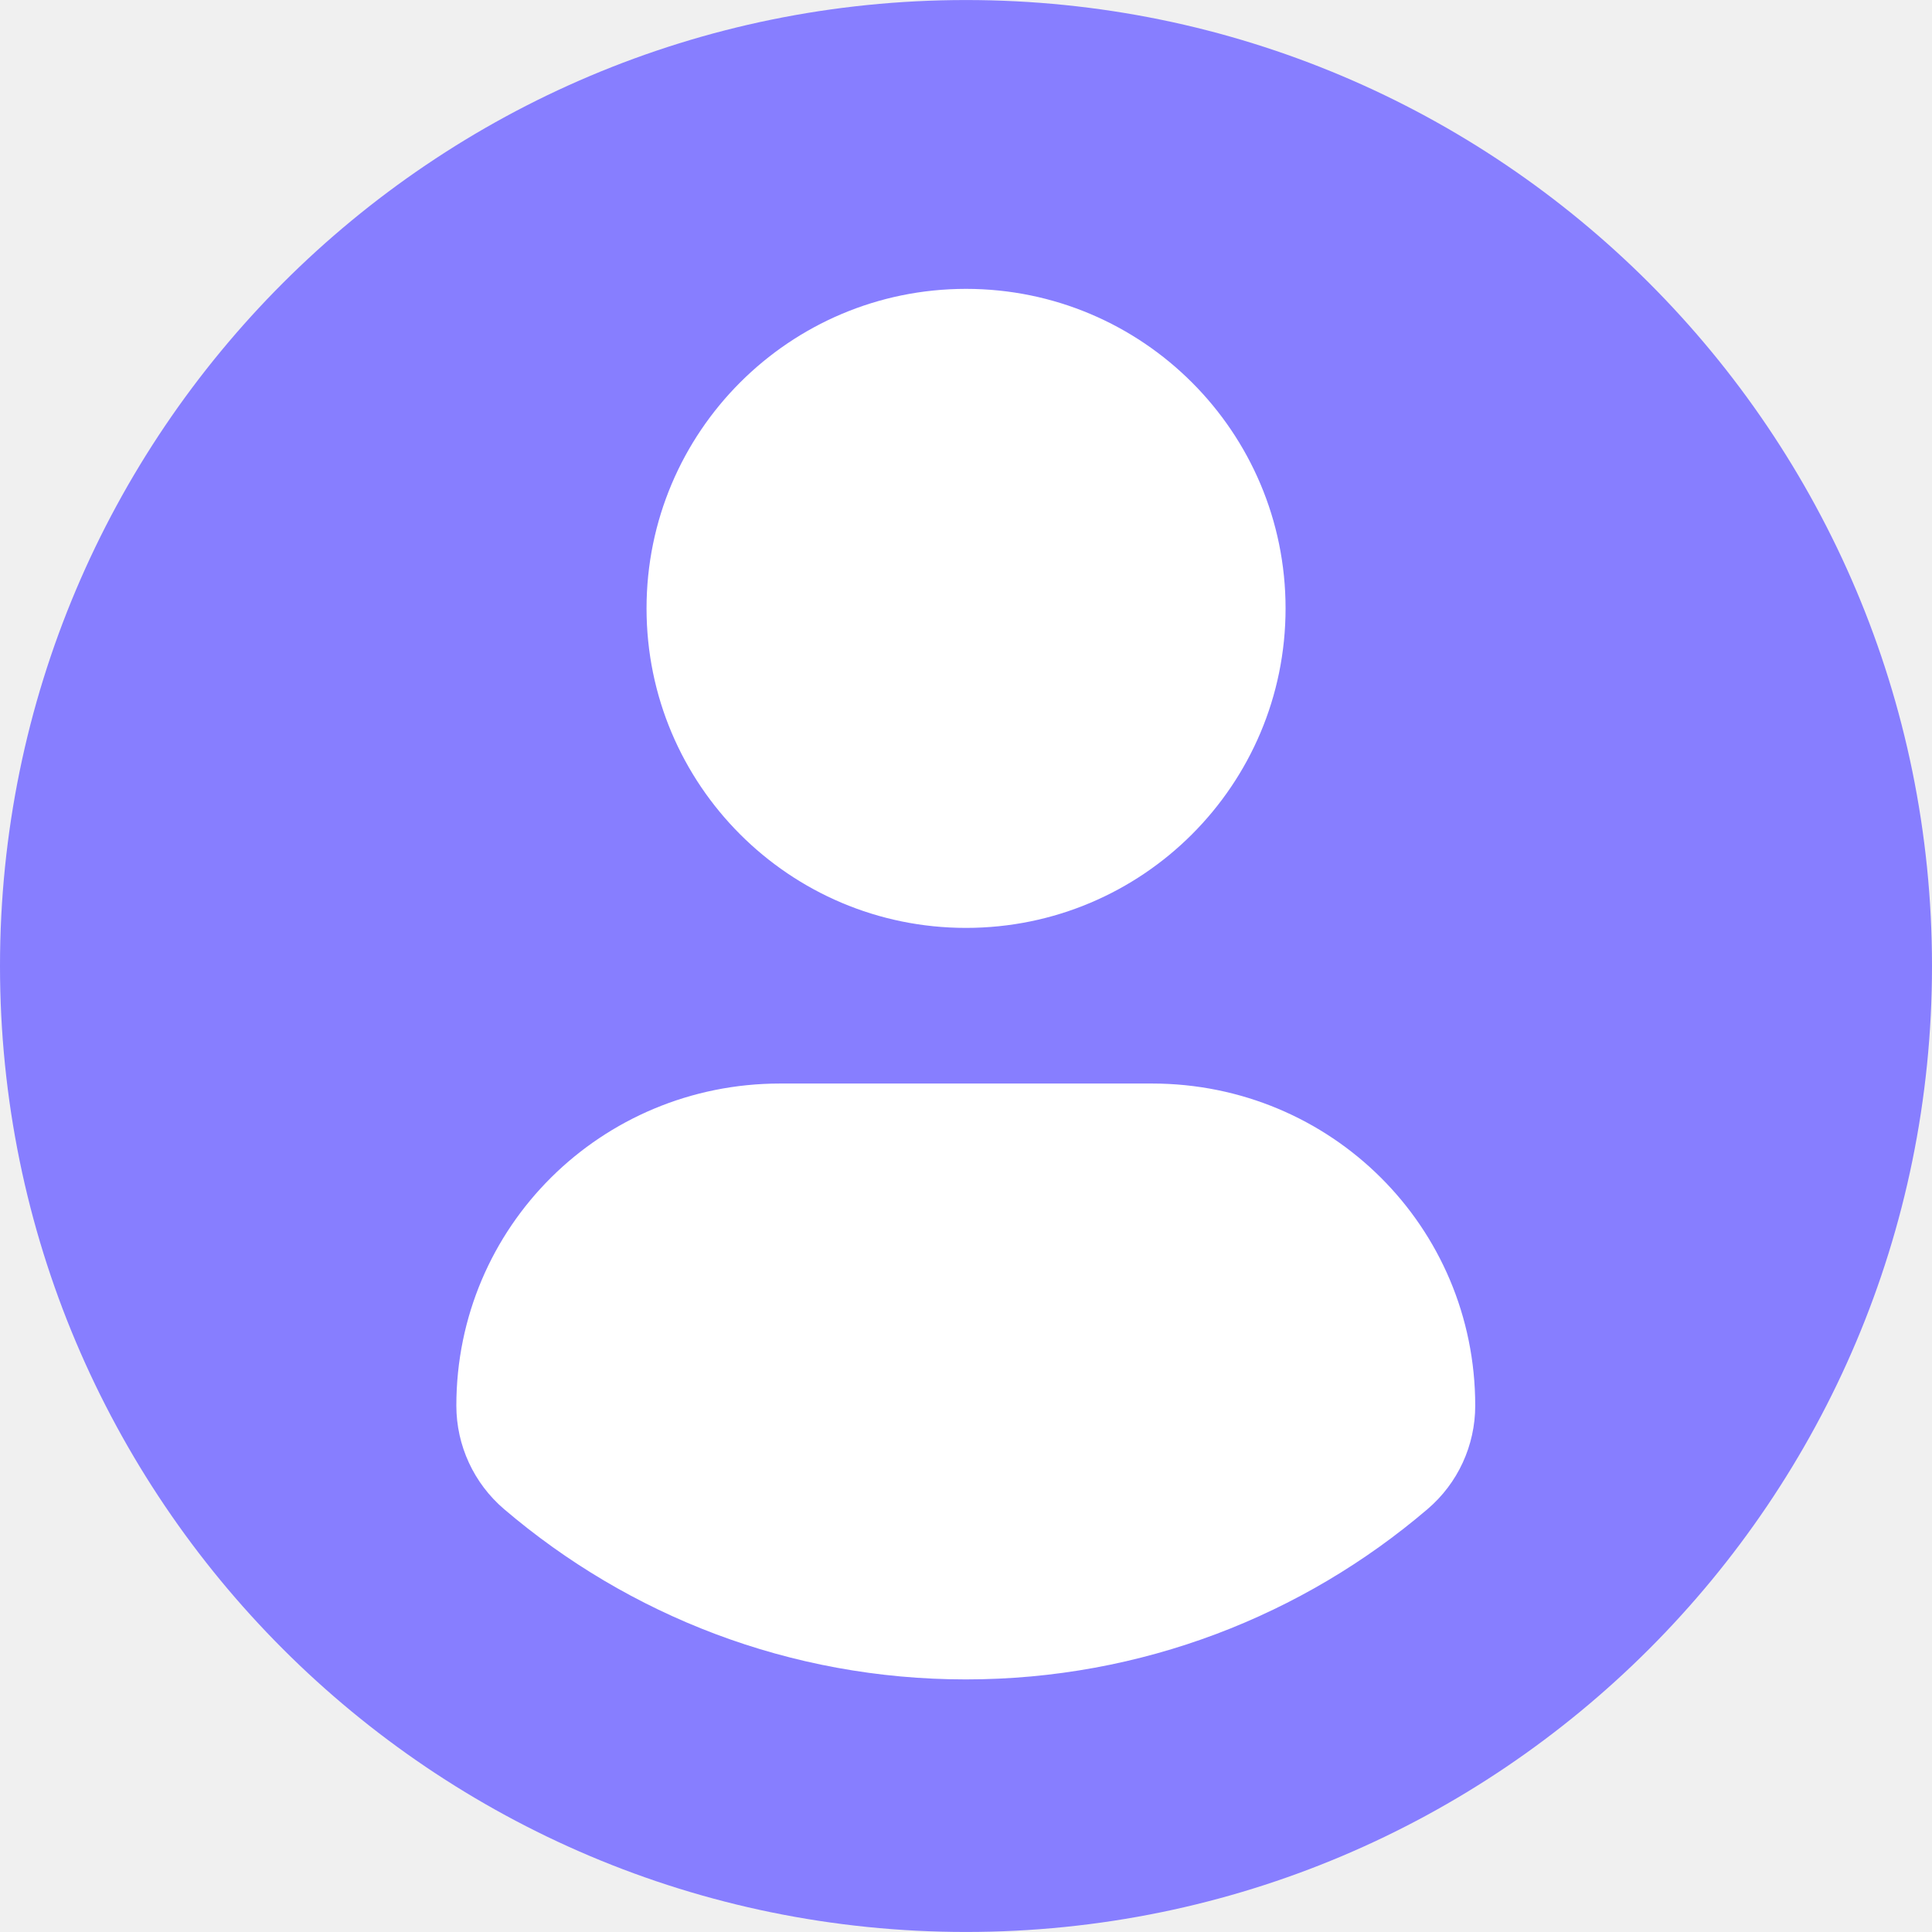
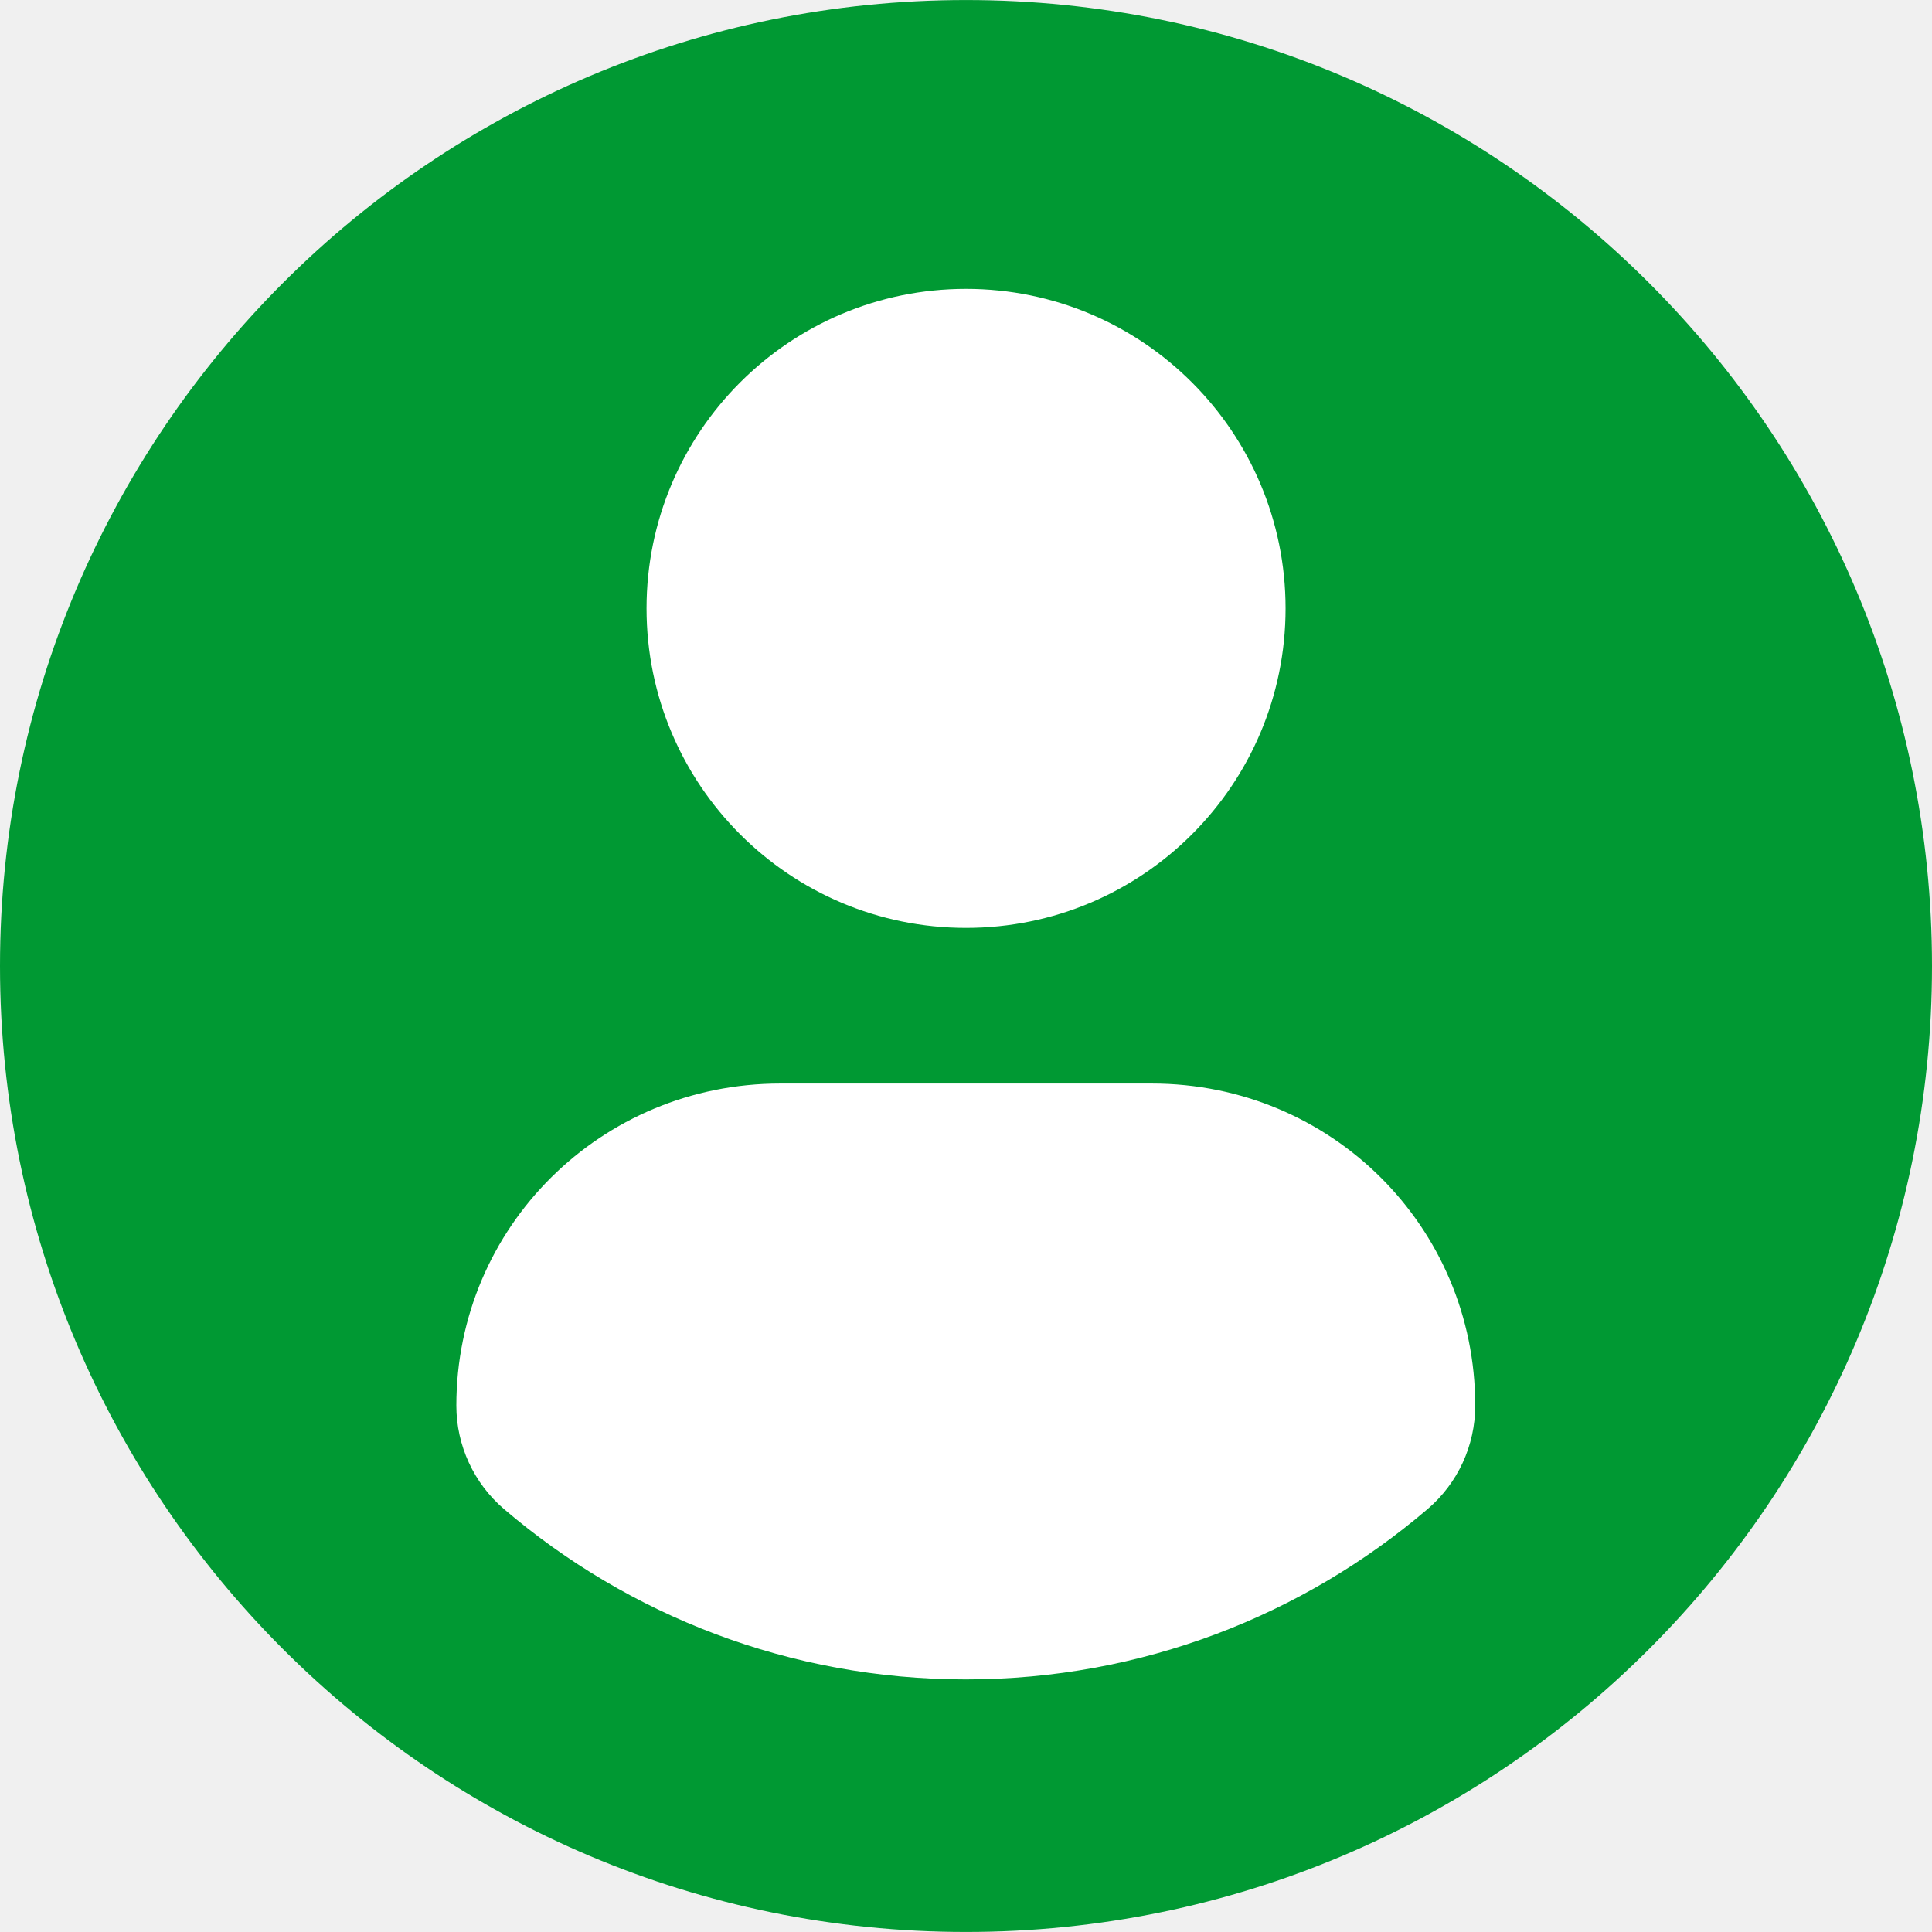
<svg xmlns="http://www.w3.org/2000/svg" width="54" height="54" viewBox="0 0 54 54" fill="none">
  <g clip-path="url(#clip0_1574_2829)">
    <ellipse cx="27.034" cy="26.966" rx="26.494" ry="25.954" fill="white" />
-     <path d="M27 0.001C12.09 0.001 0 12.089 0 27C0 41.912 12.089 53.999 27 53.999C41.913 53.999 54 41.912 54 27C54 12.089 41.913 0.001 27 0.001ZM27 8.074C31.934 8.074 35.932 12.073 35.932 17.005C35.932 21.937 31.934 25.935 27 25.935C22.069 25.935 18.071 21.937 18.071 17.005C18.071 12.073 22.069 8.074 27 8.074ZM26.994 46.94C22.073 46.94 17.567 45.148 14.091 42.182C13.244 41.46 12.755 40.401 12.755 39.289C12.755 34.288 16.803 30.285 21.805 30.285H32.197C37.201 30.285 41.233 34.288 41.233 39.289C41.233 40.402 40.747 41.459 39.899 42.181C36.424 45.148 31.916 46.94 26.994 46.94Z" fill="#877EFF" />
+     <path d="M27 0.001C12.09 0.001 0 12.089 0 27C0 41.912 12.089 53.999 27 53.999C41.913 53.999 54 41.912 54 27C54 12.089 41.913 0.001 27 0.001ZM27 8.074C31.934 8.074 35.932 12.073 35.932 17.005C35.932 21.937 31.934 25.935 27 25.935C22.069 25.935 18.071 21.937 18.071 17.005C18.071 12.073 22.069 8.074 27 8.074ZM26.994 46.94C22.073 46.94 17.567 45.148 14.091 42.182C13.244 41.46 12.755 40.401 12.755 39.289C12.755 34.288 16.803 30.285 21.805 30.285H32.197C37.201 30.285 41.233 34.288 41.233 39.289C41.233 40.402 40.747 41.459 39.899 42.181C36.424 45.148 31.916 46.94 26.994 46.94Z" fill="#009933" />
  </g>
  <defs>
    <clipPath id="clip0_1574_2829">
      <rect width="54" height="54" fill="white" />
    </clipPath>
  </defs>
</svg>
